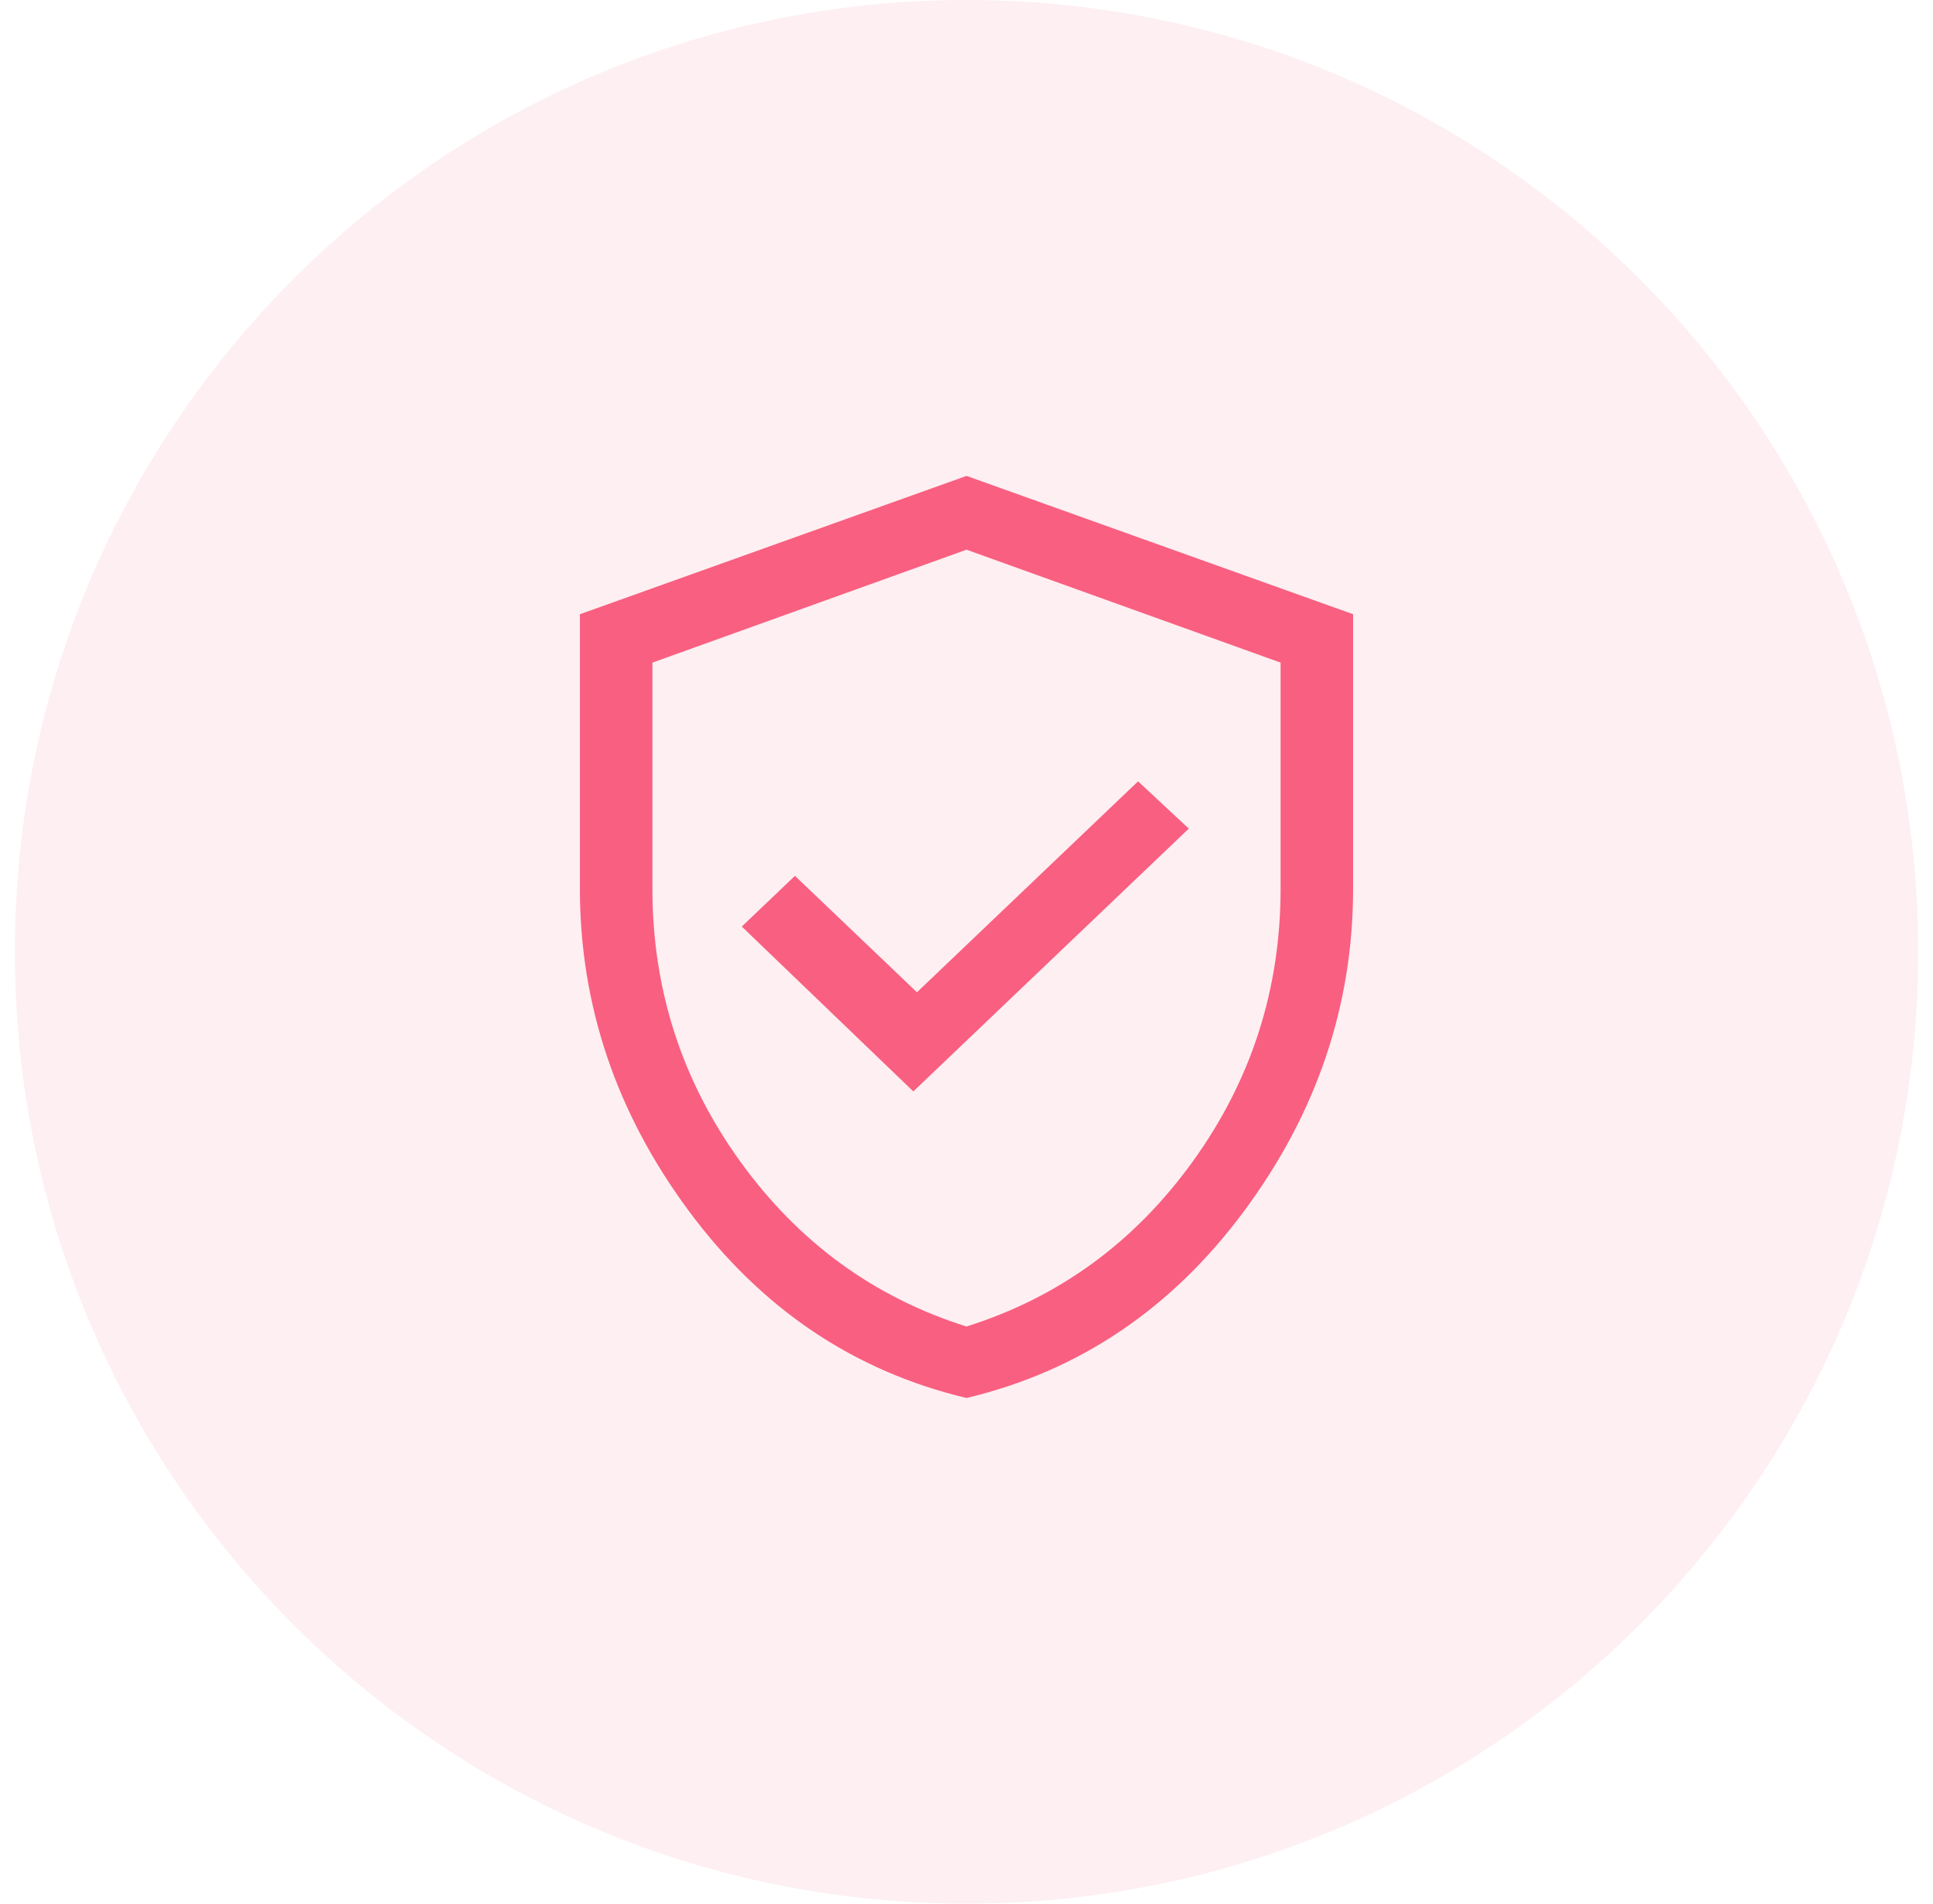
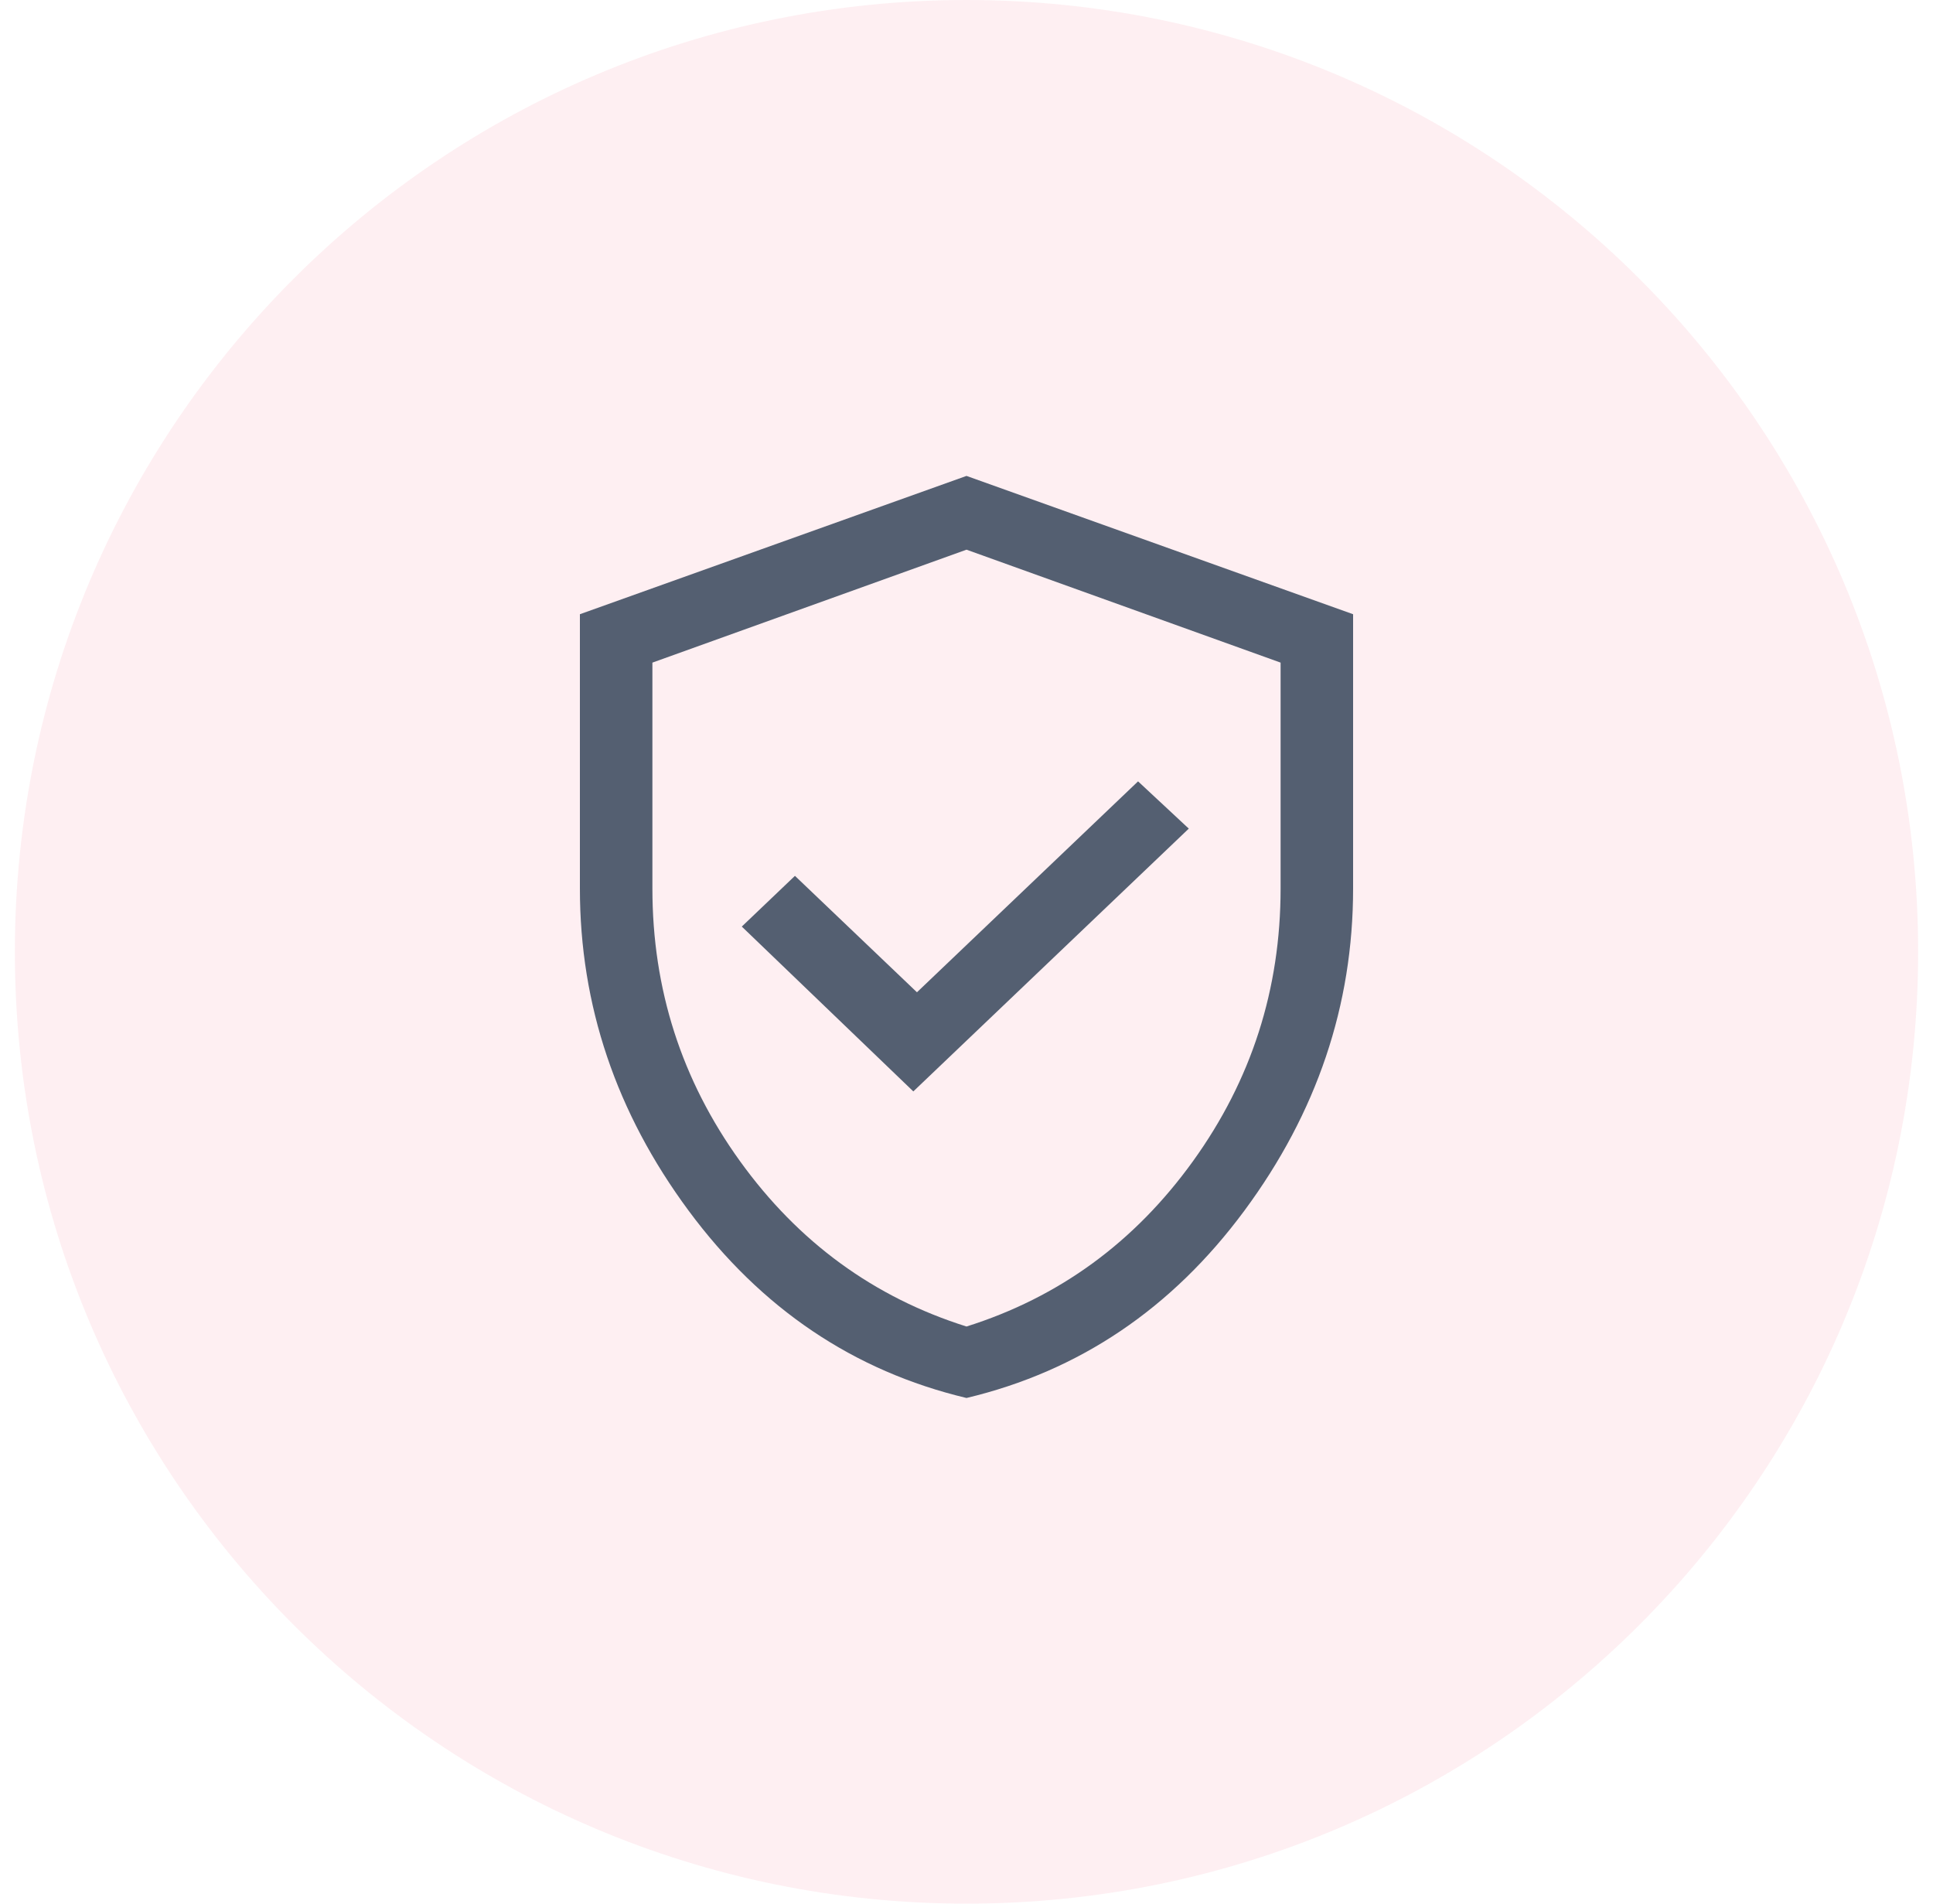
<svg xmlns="http://www.w3.org/2000/svg" width="65" height="64" viewBox="0 0 65 64" fill="none">
  <rect x="0.5" width="64" height="64" rx="32" fill="#F95F80" fill-opacity="0.1" />
-   <path d="M30.712 36.693L39.975 27.858L38.269 26.269L30.834 33.36L26.731 29.446L24.944 31.151L30.712 36.693ZM32.5 47C28.708 46.096 25.594 43.997 23.156 40.703C20.719 37.409 19.5 33.799 19.5 29.872V20.65L32.5 16L45.5 20.65V29.872C45.5 33.799 44.281 37.409 41.844 40.703C39.406 43.997 36.292 46.096 32.5 47ZM32.5 44.597C35.615 43.616 38.154 41.762 40.117 39.037C42.081 36.312 43.062 33.257 43.062 29.872V22.277L32.5 18.48L21.938 22.277V29.872C21.938 33.257 22.919 36.312 24.883 39.037C26.846 41.762 29.385 43.616 32.5 44.597Z" fill="#F95F80" />
+   <path d="M30.712 36.693L39.975 27.858L38.269 26.269L30.834 33.36L26.731 29.446L24.944 31.151L30.712 36.693ZM32.5 47C28.708 46.096 25.594 43.997 23.156 40.703C20.719 37.409 19.5 33.799 19.5 29.872V20.65L32.5 16L45.5 20.65V29.872C45.5 33.799 44.281 37.409 41.844 40.703C39.406 43.997 36.292 46.096 32.5 47ZM32.5 44.597C35.615 43.616 38.154 41.762 40.117 39.037C42.081 36.312 43.062 33.257 43.062 29.872V22.277L32.5 18.48L21.938 22.277V29.872C21.938 33.257 22.919 36.312 24.883 39.037C26.846 41.762 29.385 43.616 32.5 44.597Z" fill="#545F71" />
</svg>
